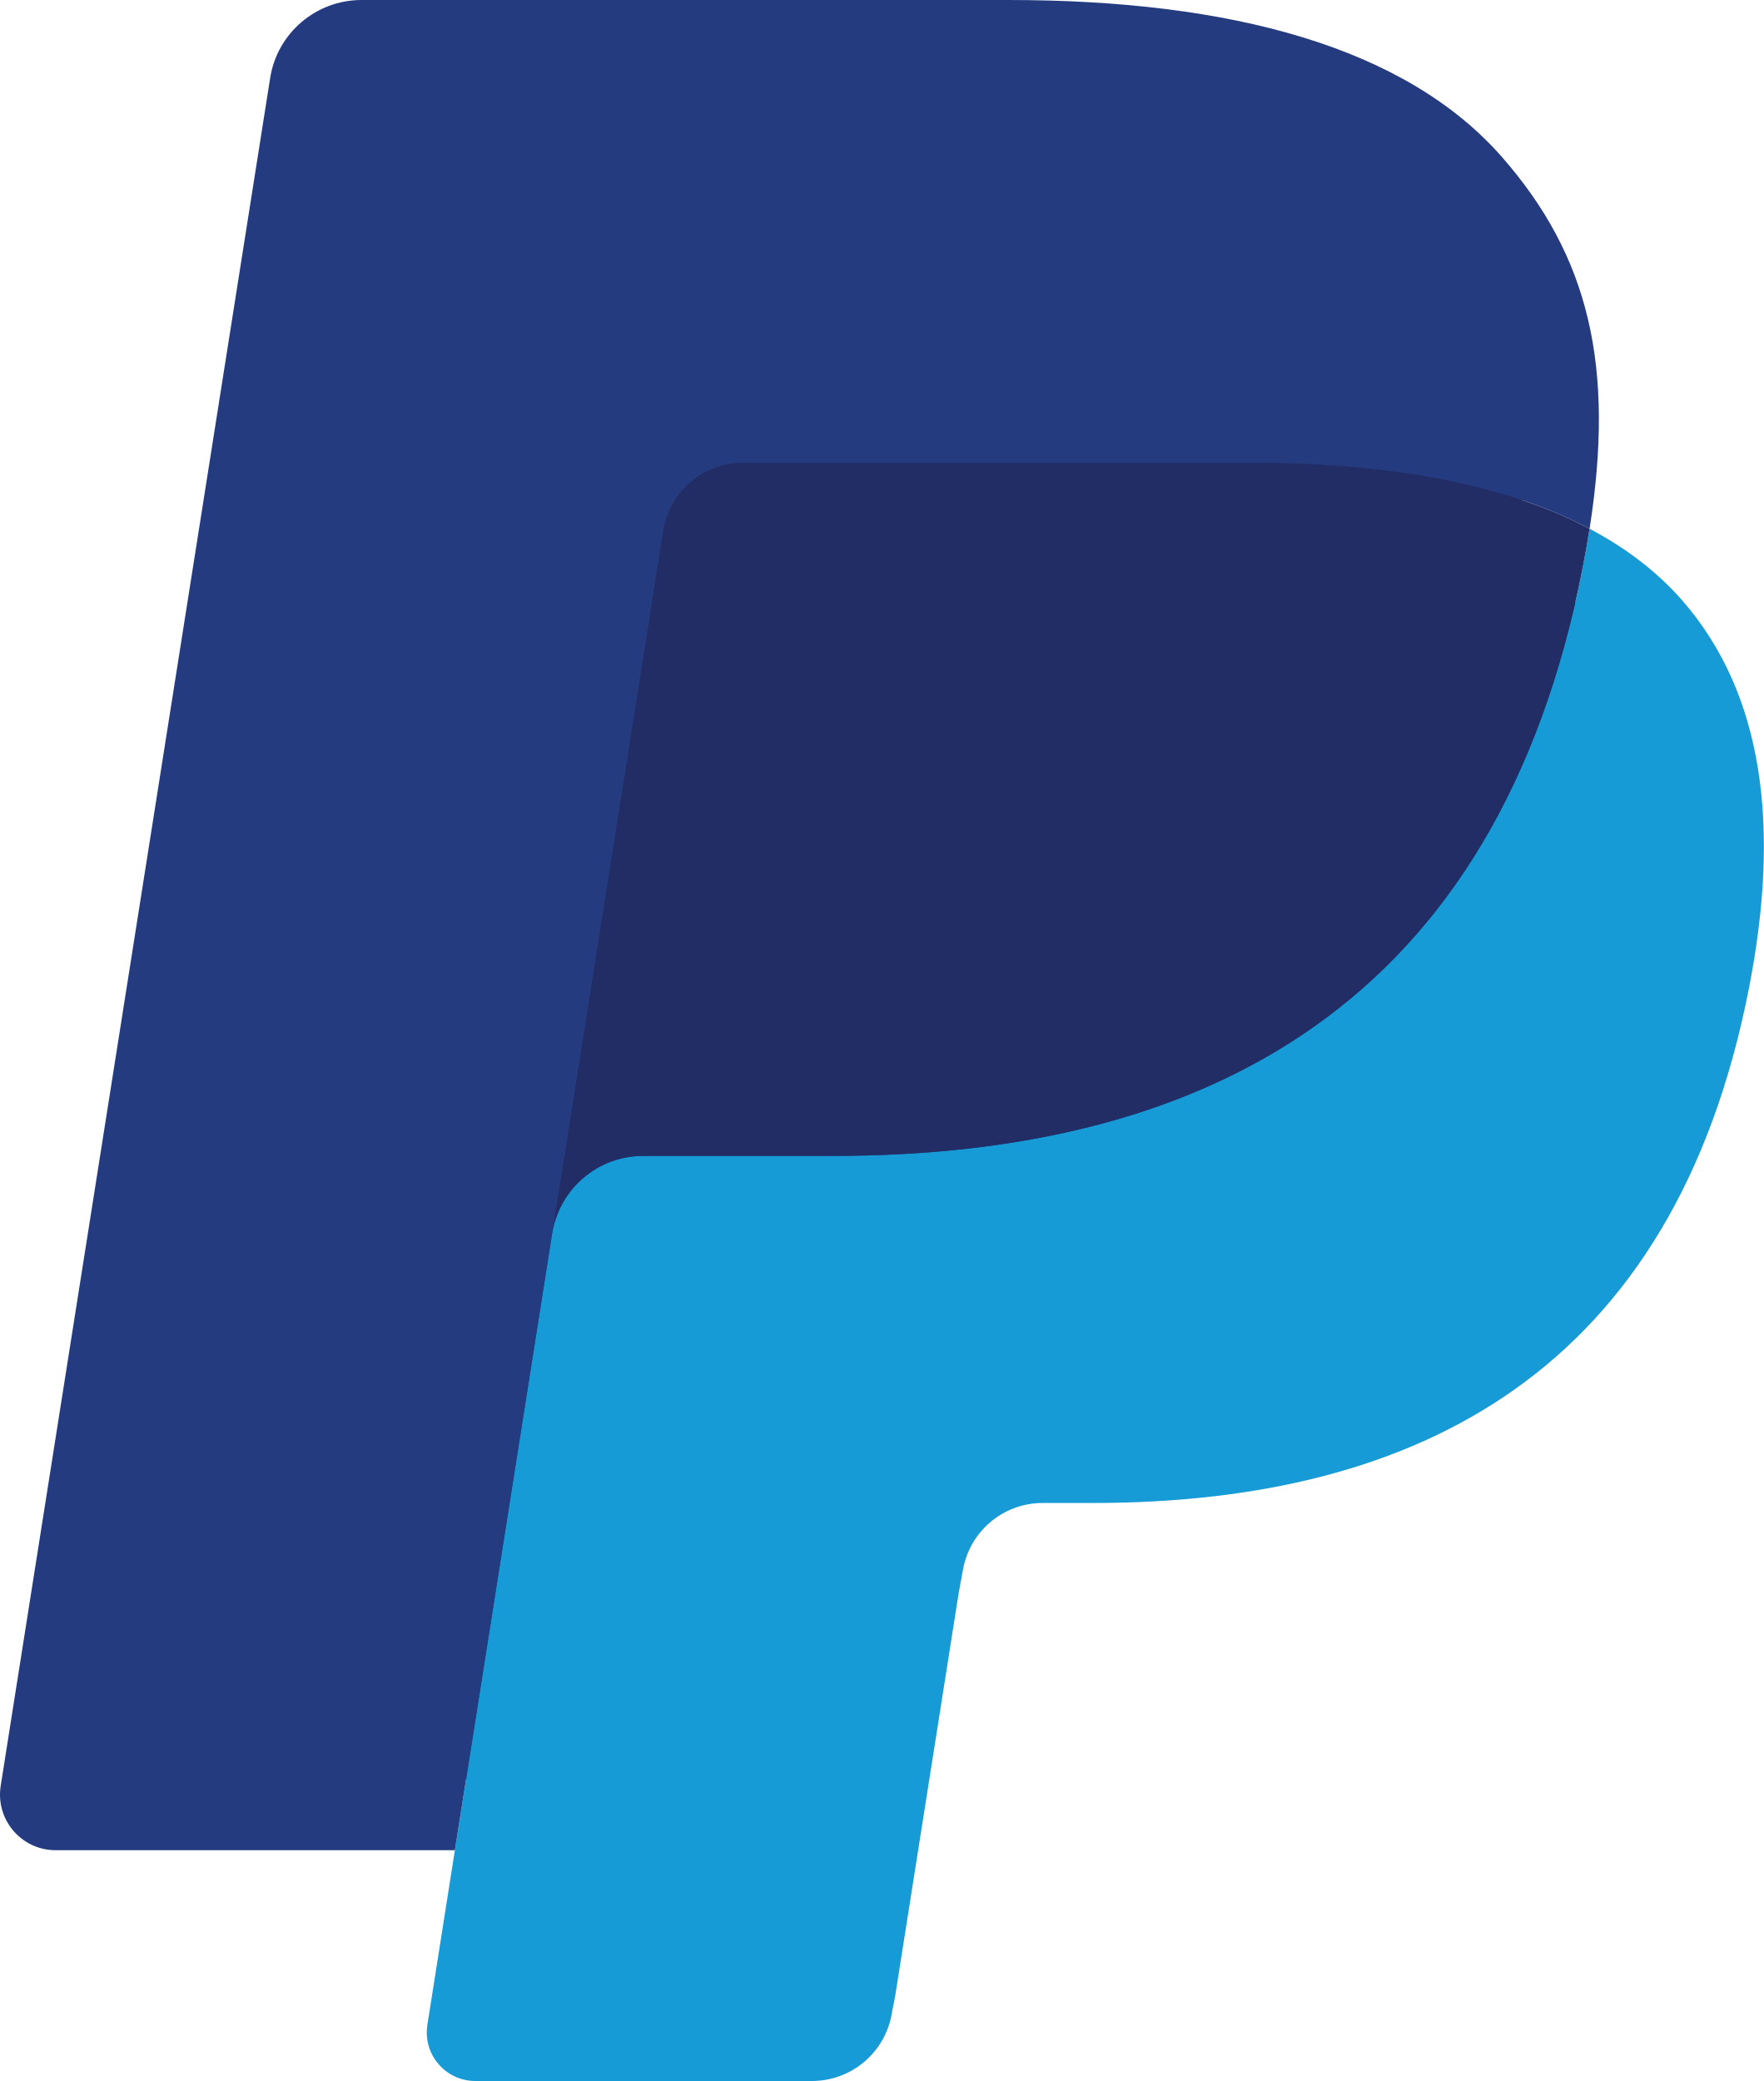
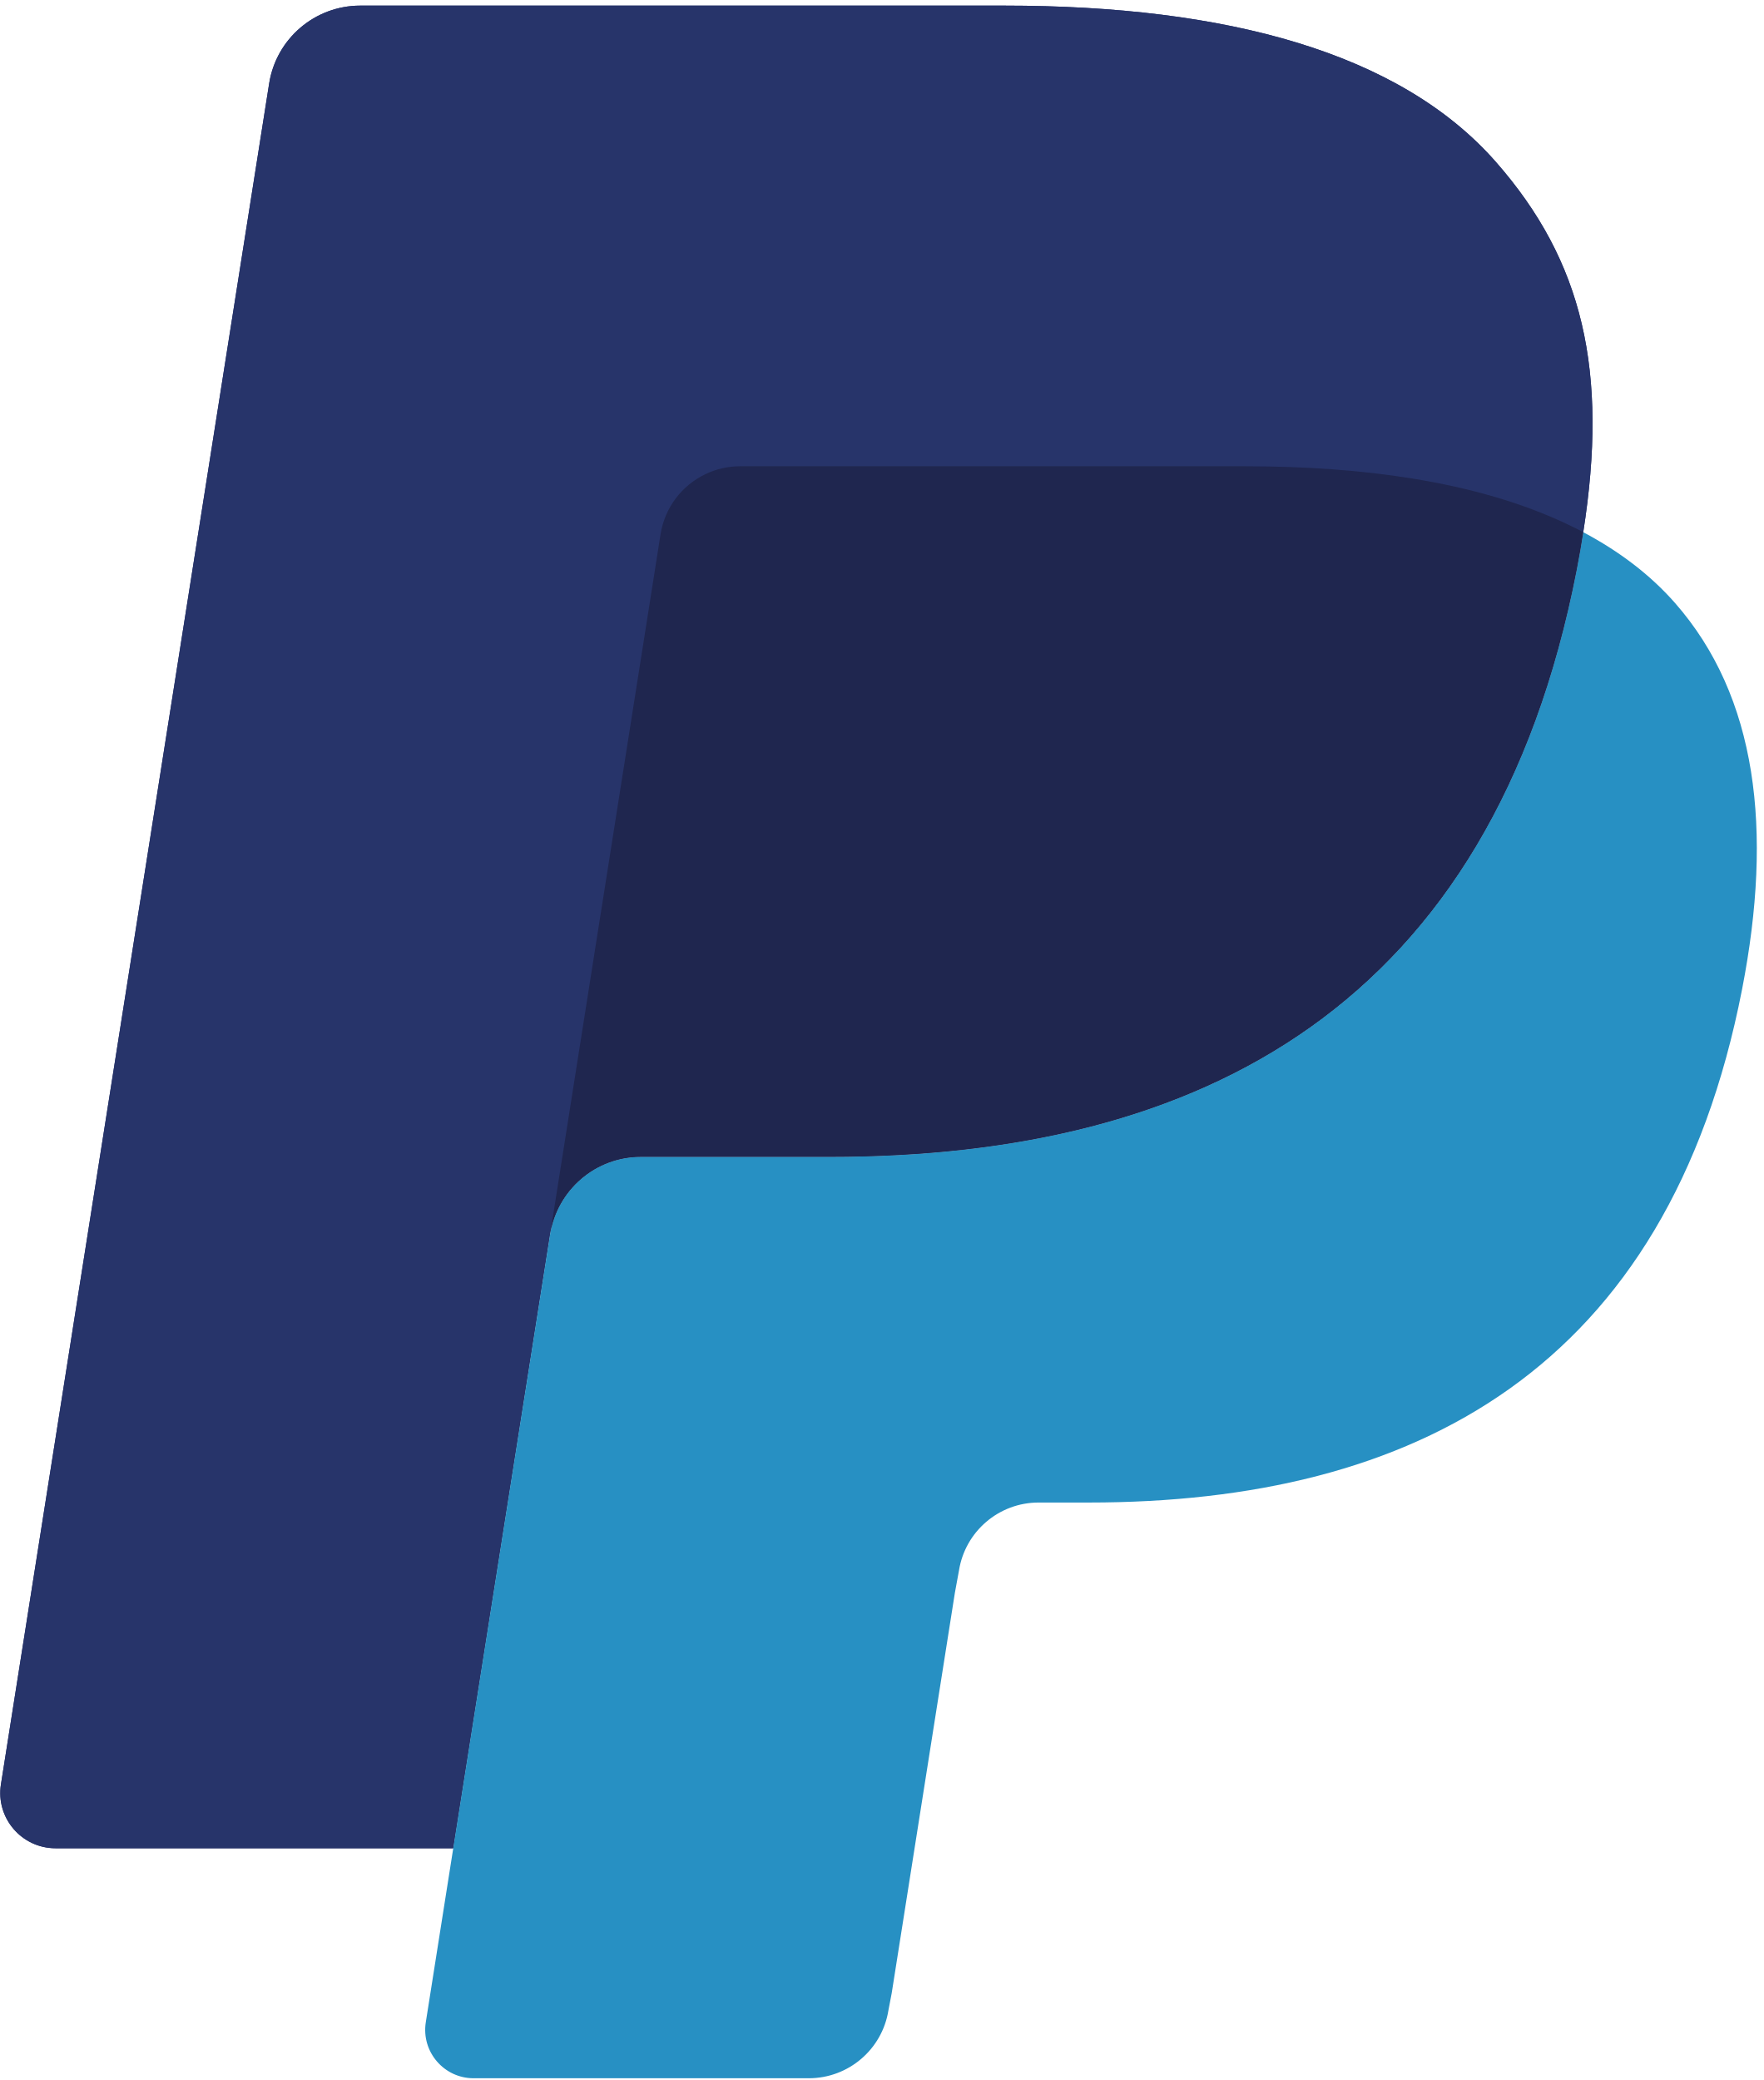
- <svg xmlns="http://www.w3.org/2000/svg" version="1.1" id="Layer_1" x="0px" y="0px" width="25.576" height="30.177" viewBox="0 0 25.576 30.177" enable-background="new 0 0 124 33" xml:space="preserve">
-   <defs id="defs3359" />
-   <path d="m 7.266,29.154 0.523,-3.322 -1.165,-0.027 -5.563,0 3.866,-24.513 c 0.012,-0.074 0.051,-0.143 0.108,-0.192 0.057,-0.049 0.13,-0.076 0.206,-0.076 l 9.38,0 c 3.114,0 5.263,0.648 6.385,1.927 0.526,0.6 0.861,1.227 1.023,1.917 0.17,0.724 0.173,1.589 0.007,2.644 l -0.012,0.077 0,0.676 0.526,0.298 c 0.443,0.235 0.795,0.504 1.065,0.812 0.45,0.513 0.741,1.165 0.864,1.938 0.127,0.795 0.085,1.741 -0.123,2.812 -0.24,1.232 -0.628,2.305 -1.152,3.183 -0.482,0.809 -1.096,1.48 -1.825,2 -0.696,0.494 -1.523,0.869 -2.458,1.109 -0.906,0.236 -1.939,0.355 -3.072,0.355 l -0.73,0 c -0.522,0 -1.029,0.188 -1.427,0.525 -0.399,0.344 -0.663,0.814 -0.744,1.328 l -0.055,0.299 -0.924,5.855 -0.042,0.215 c -0.011,0.068 -0.03,0.102 -0.058,0.125 -0.025,0.021 -0.061,0.035 -0.096,0.035 l -4.507,0 z" id="path3349" style="fill:#253b80" />
-   <path d="m 23.048,7.667 0,0 0,0 c -0.028,0.179 -0.06,0.362 -0.096,0.55 -1.237,6.351 -5.469,8.545 -10.874,8.545 l -2.752,0 c -0.661,0 -1.218,0.48 -1.321,1.132 l 0,0 0,0 -1.409,8.936 -0.399,2.533 c -0.067,0.428 0.263,0.814 0.695,0.814 l 4.881,0 c 0.578,0 1.069,-0.42 1.16,-0.99 l 0.048,-0.248 0.919,-5.832 0.059,-0.32 c 0.09,-0.572 0.582,-0.992 1.16,-0.992 l 0.73,0 c 4.729,0 8.431,-1.92 9.513,-7.476 0.452,-2.321 0.218,-4.259 -0.978,-5.622 -0.362,-0.411 -0.811,-0.752 -1.336,-1.03 z" id="path3351" style="fill:#179bd7" />
-   <path d="m 21.754,7.151 c -0.189,-0.055 -0.384,-0.105 -0.584,-0.15 -0.201,-0.044 -0.407,-0.083 -0.619,-0.117 -0.742,-0.12 -1.555,-0.177 -2.426,-0.177 l -7.352,0 c -0.181,0 -0.353,0.041 -0.507,0.115 C 9.927,6.985 9.675,7.306 9.614,7.699 l -1.564,9.906 -0.045,0.289 c 0.103,-0.652 0.66,-1.132 1.321,-1.132 l 2.752,0 c 5.405,0 9.637,-2.195 10.874,-8.545 0.037,-0.188 0.068,-0.371 0.096,-0.55 -0.313,-0.166 -0.652,-0.308 -1.017,-0.429 -0.09,-0.03 -0.183,-0.059 -0.277,-0.087 z" id="path3353" style="fill:#222d65" />
-   <path d="m 9.614,7.699 c 0.061,-0.393 0.313,-0.714 0.652,-0.876 0.155,-0.074 0.326,-0.115 0.507,-0.115 l 7.352,0 c 0.871,0 1.684,0.057 2.426,0.177 0.212,0.034 0.418,0.073 0.619,0.117 0.2,0.045 0.395,0.095 0.584,0.15 0.094,0.028 0.187,0.057 0.278,0.086 0.365,0.121 0.704,0.264 1.017,0.429 0.368,-2.347 -0.003,-3.945 -1.272,-5.392 C 20.378,0.682 17.853,0 14.622,0 L 5.242,0 c -0.66,0 -1.223,0.48 -1.325,1.133 L 0.01,25.898 c -0.077,0.49 0.301,0.932 0.795,0.932 l 5.791,0 1.454,-9.225 1.564,-9.906 z" id="path3355" style="fill:#253b80" />
+ <svg xmlns="http://www.w3.org/2000/svg" width="256px" height="302px" viewBox="0 0 256 302" version="1.1" preserveAspectRatio="xMidYMid">
+   <g>
+     <path d="M217.168,23.507 C203.234,7.625 178.046,0.816 145.823,0.816 L52.303,0.816 C45.71,0.816 40.108,5.61 39.076,12.111 L0.136,259.077 C-0.638,263.946 3.133,268.358 8.069,268.358 L65.805,268.358 L80.305,176.386 L79.856,179.266 C80.888,172.765 86.448,167.97 93.032,167.97 L120.468,167.97 C174.366,167.97 216.569,146.078 228.897,82.749 C229.263,80.876 229.58,79.053 229.854,77.272 C228.298,76.448 228.298,76.448 229.854,77.272 C233.525,53.865 229.829,37.933 217.168,23.507" fill="#27346A" />
+     <path d="M102.397,68.84 C103.937,68.107 105.652,67.699 107.45,67.699 L180.768,67.699 C189.45,67.699 197.549,68.265 204.949,69.456 C207.071,69.797 209.127,70.188 211.125,70.638 C213.123,71.079 215.063,71.578 216.944,72.128 C217.884,72.402 218.808,72.685 219.716,72.985 C223.353,74.2 226.741,75.615 229.854,77.272 C233.525,53.856 229.829,37.933 217.168,23.507 C203.226,7.625 178.046,0.816 145.823,0.816 L52.295,0.816 C45.71,0.816 40.108,5.61 39.076,12.111 L0.136,259.068 C-0.638,263.946 3.133,268.35 8.061,268.35 L65.805,268.35 L95.888,77.58 C96.504,73.668 99.017,70.463 102.397,68.84 Z" fill="#27346A" />
+     <path d="M228.897,82.749 C216.569,146.07 174.366,167.97 120.468,167.97 L93.024,167.97 C86.44,167.97 80.879,172.765 79.856,179.266 L61.817,293.621 C61.143,297.883 64.439,301.745 68.751,301.745 L117.422,301.745 C123.182,301.745 128.085,297.55 128.984,291.865 L129.458,289.384 L138.631,231.249 L139.222,228.036 C140.121,222.351 145.024,218.156 150.784,218.156 L158.068,218.156 C205.215,218.156 242.132,199.002 252.92,143.606 C257.423,120.457 255.093,101.128 243.181,87.552 C239.568,83.44 235.082,80.044 229.854,77.272 C229.571,79.061 229.263,80.876 228.897,82.749 L228.897,82.749 Z" fill="#2790C3" />
+     <path d="M216.952,72.128 C215.071,71.578 213.131,71.079 211.134,70.638 C209.136,70.196 207.071,69.805 204.957,69.464 C197.549,68.265 189.458,67.699 180.768,67.699 L107.458,67.699 C105.652,67.699 103.937,68.107 102.405,68.848 C99.017,70.471 96.512,73.668 95.896,77.588 L80.313,176.386 L79.864,179.266 C80.888,172.765 86.448,167.97 93.032,167.97 L120.477,167.97 C174.375,167.97 216.577,146.078 228.905,82.749 C229.272,80.876 229.58,79.061 229.863,77.272 C226.741,75.624 223.362,74.2 219.724,72.993 C218.817,72.694 217.893,72.402 216.952,72.128" fill="#1F264F" />
+   </g>
</svg>
